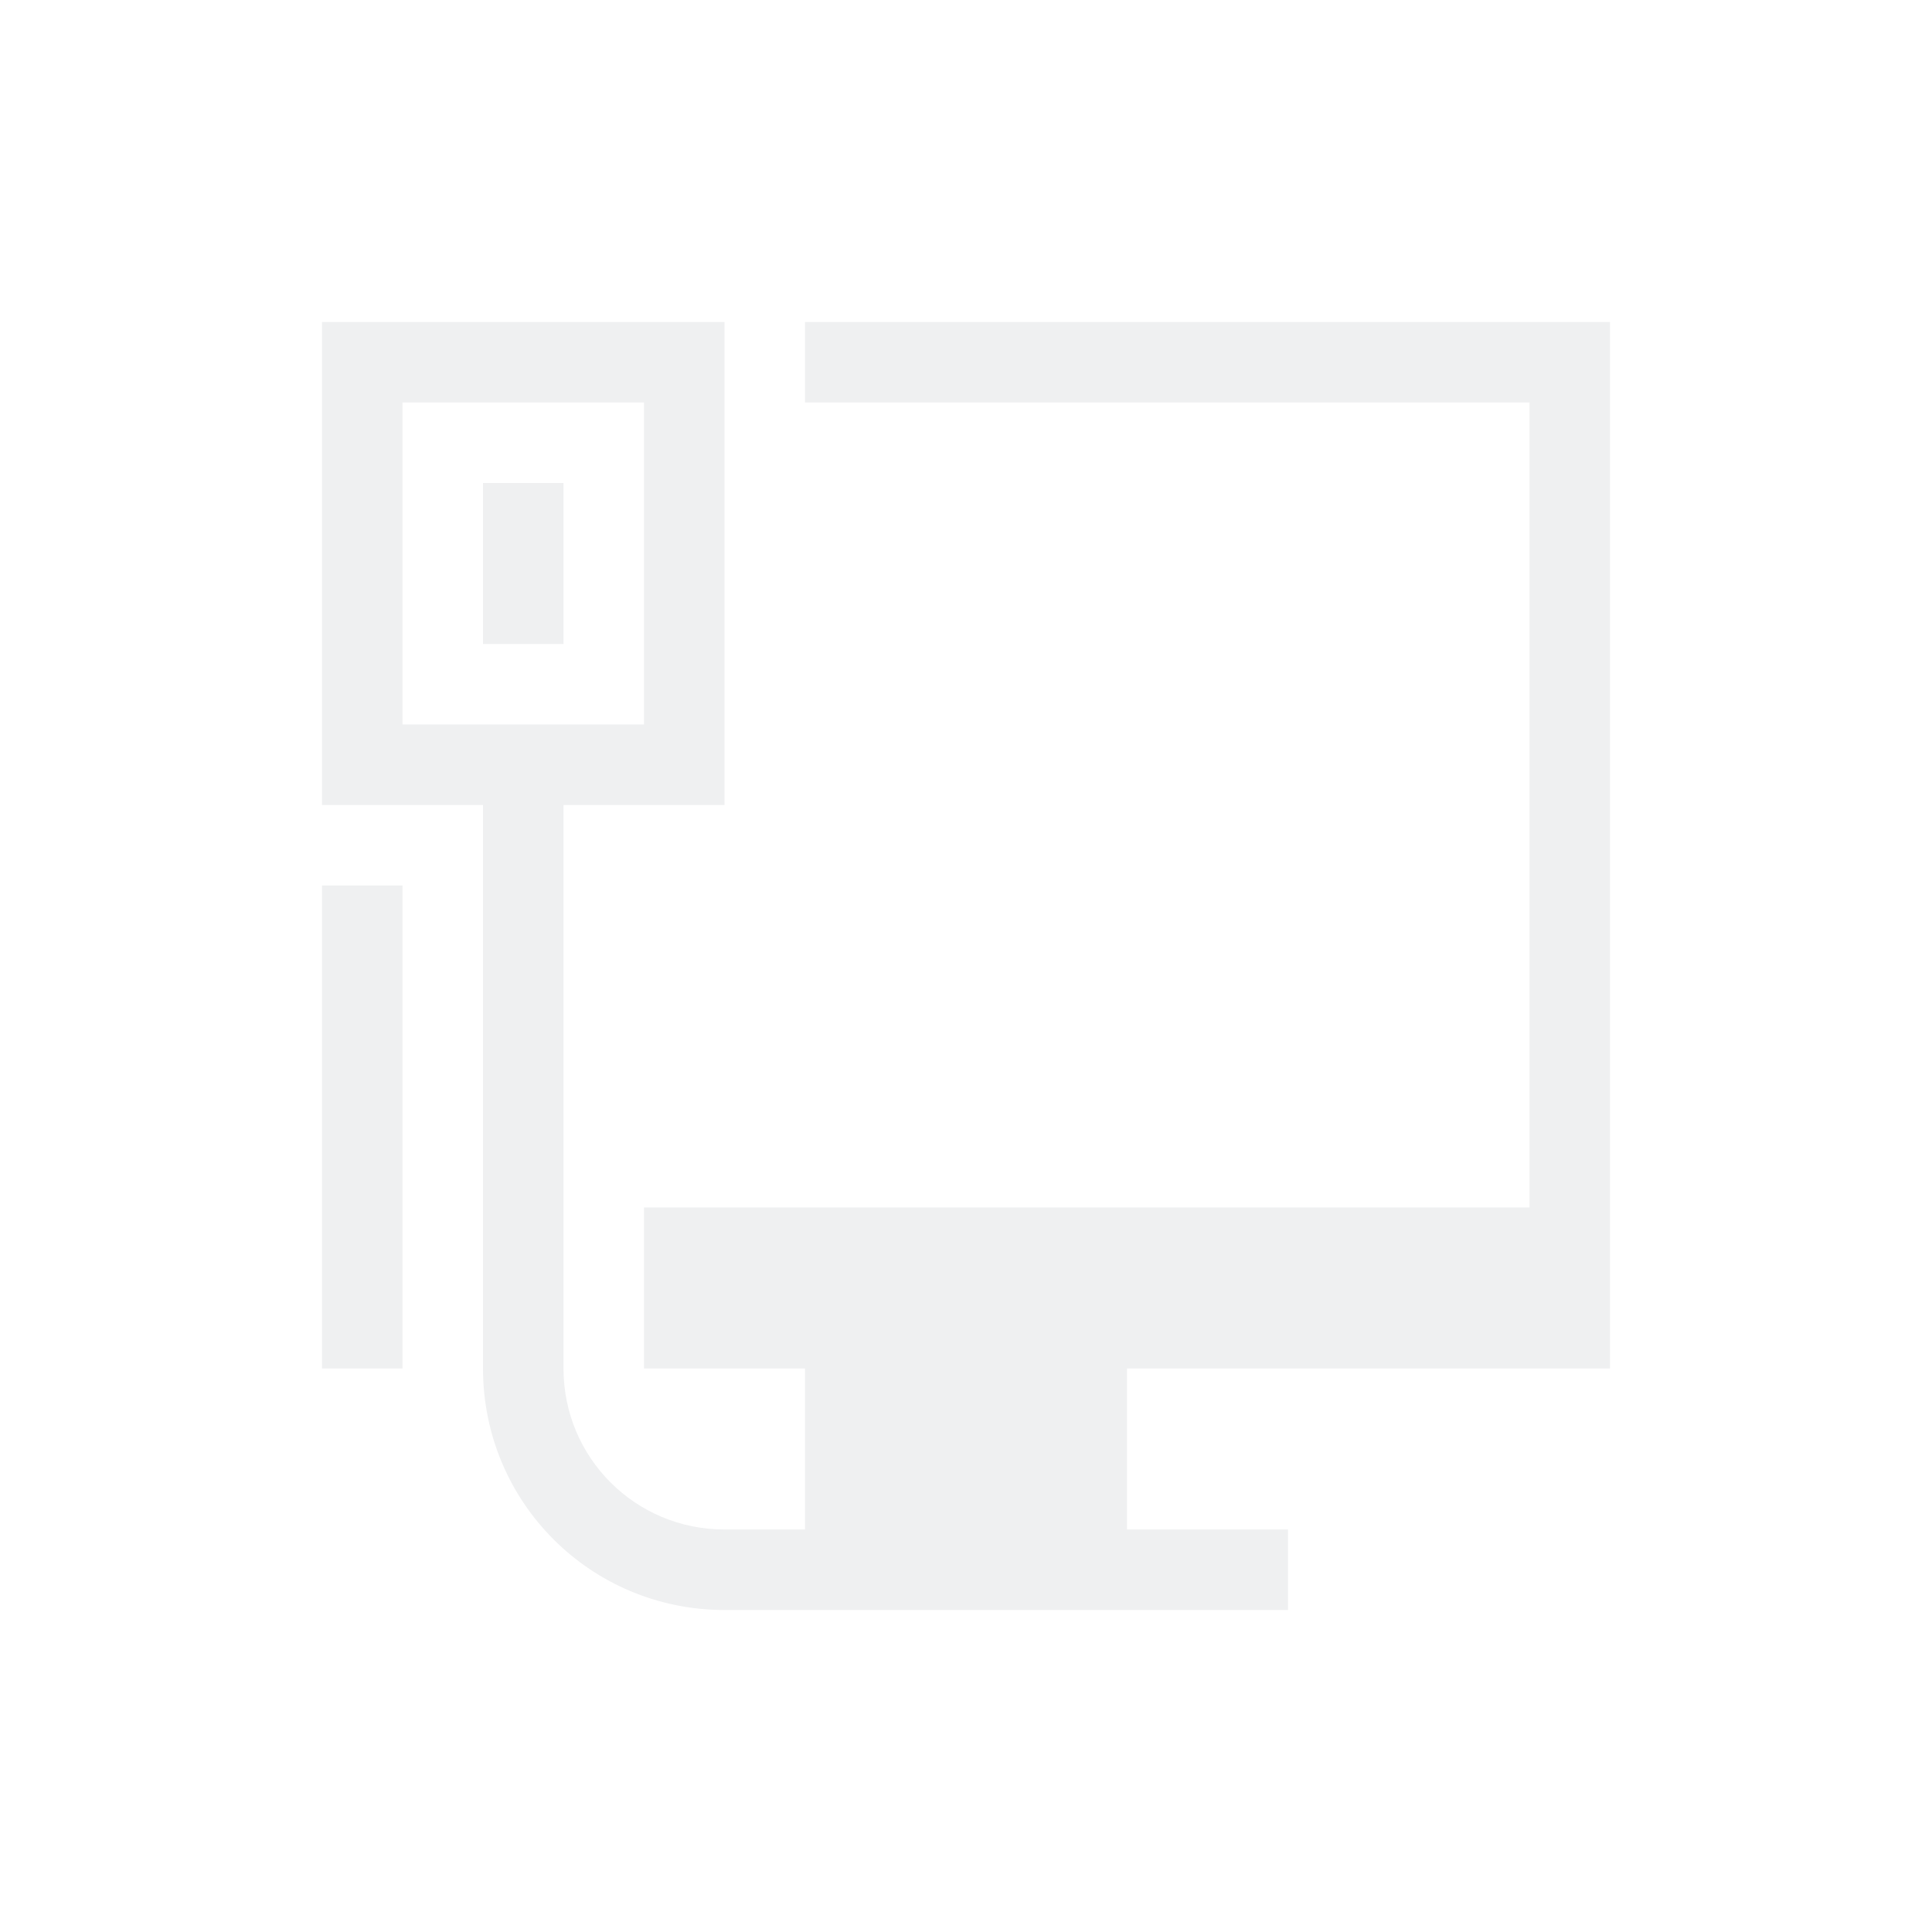
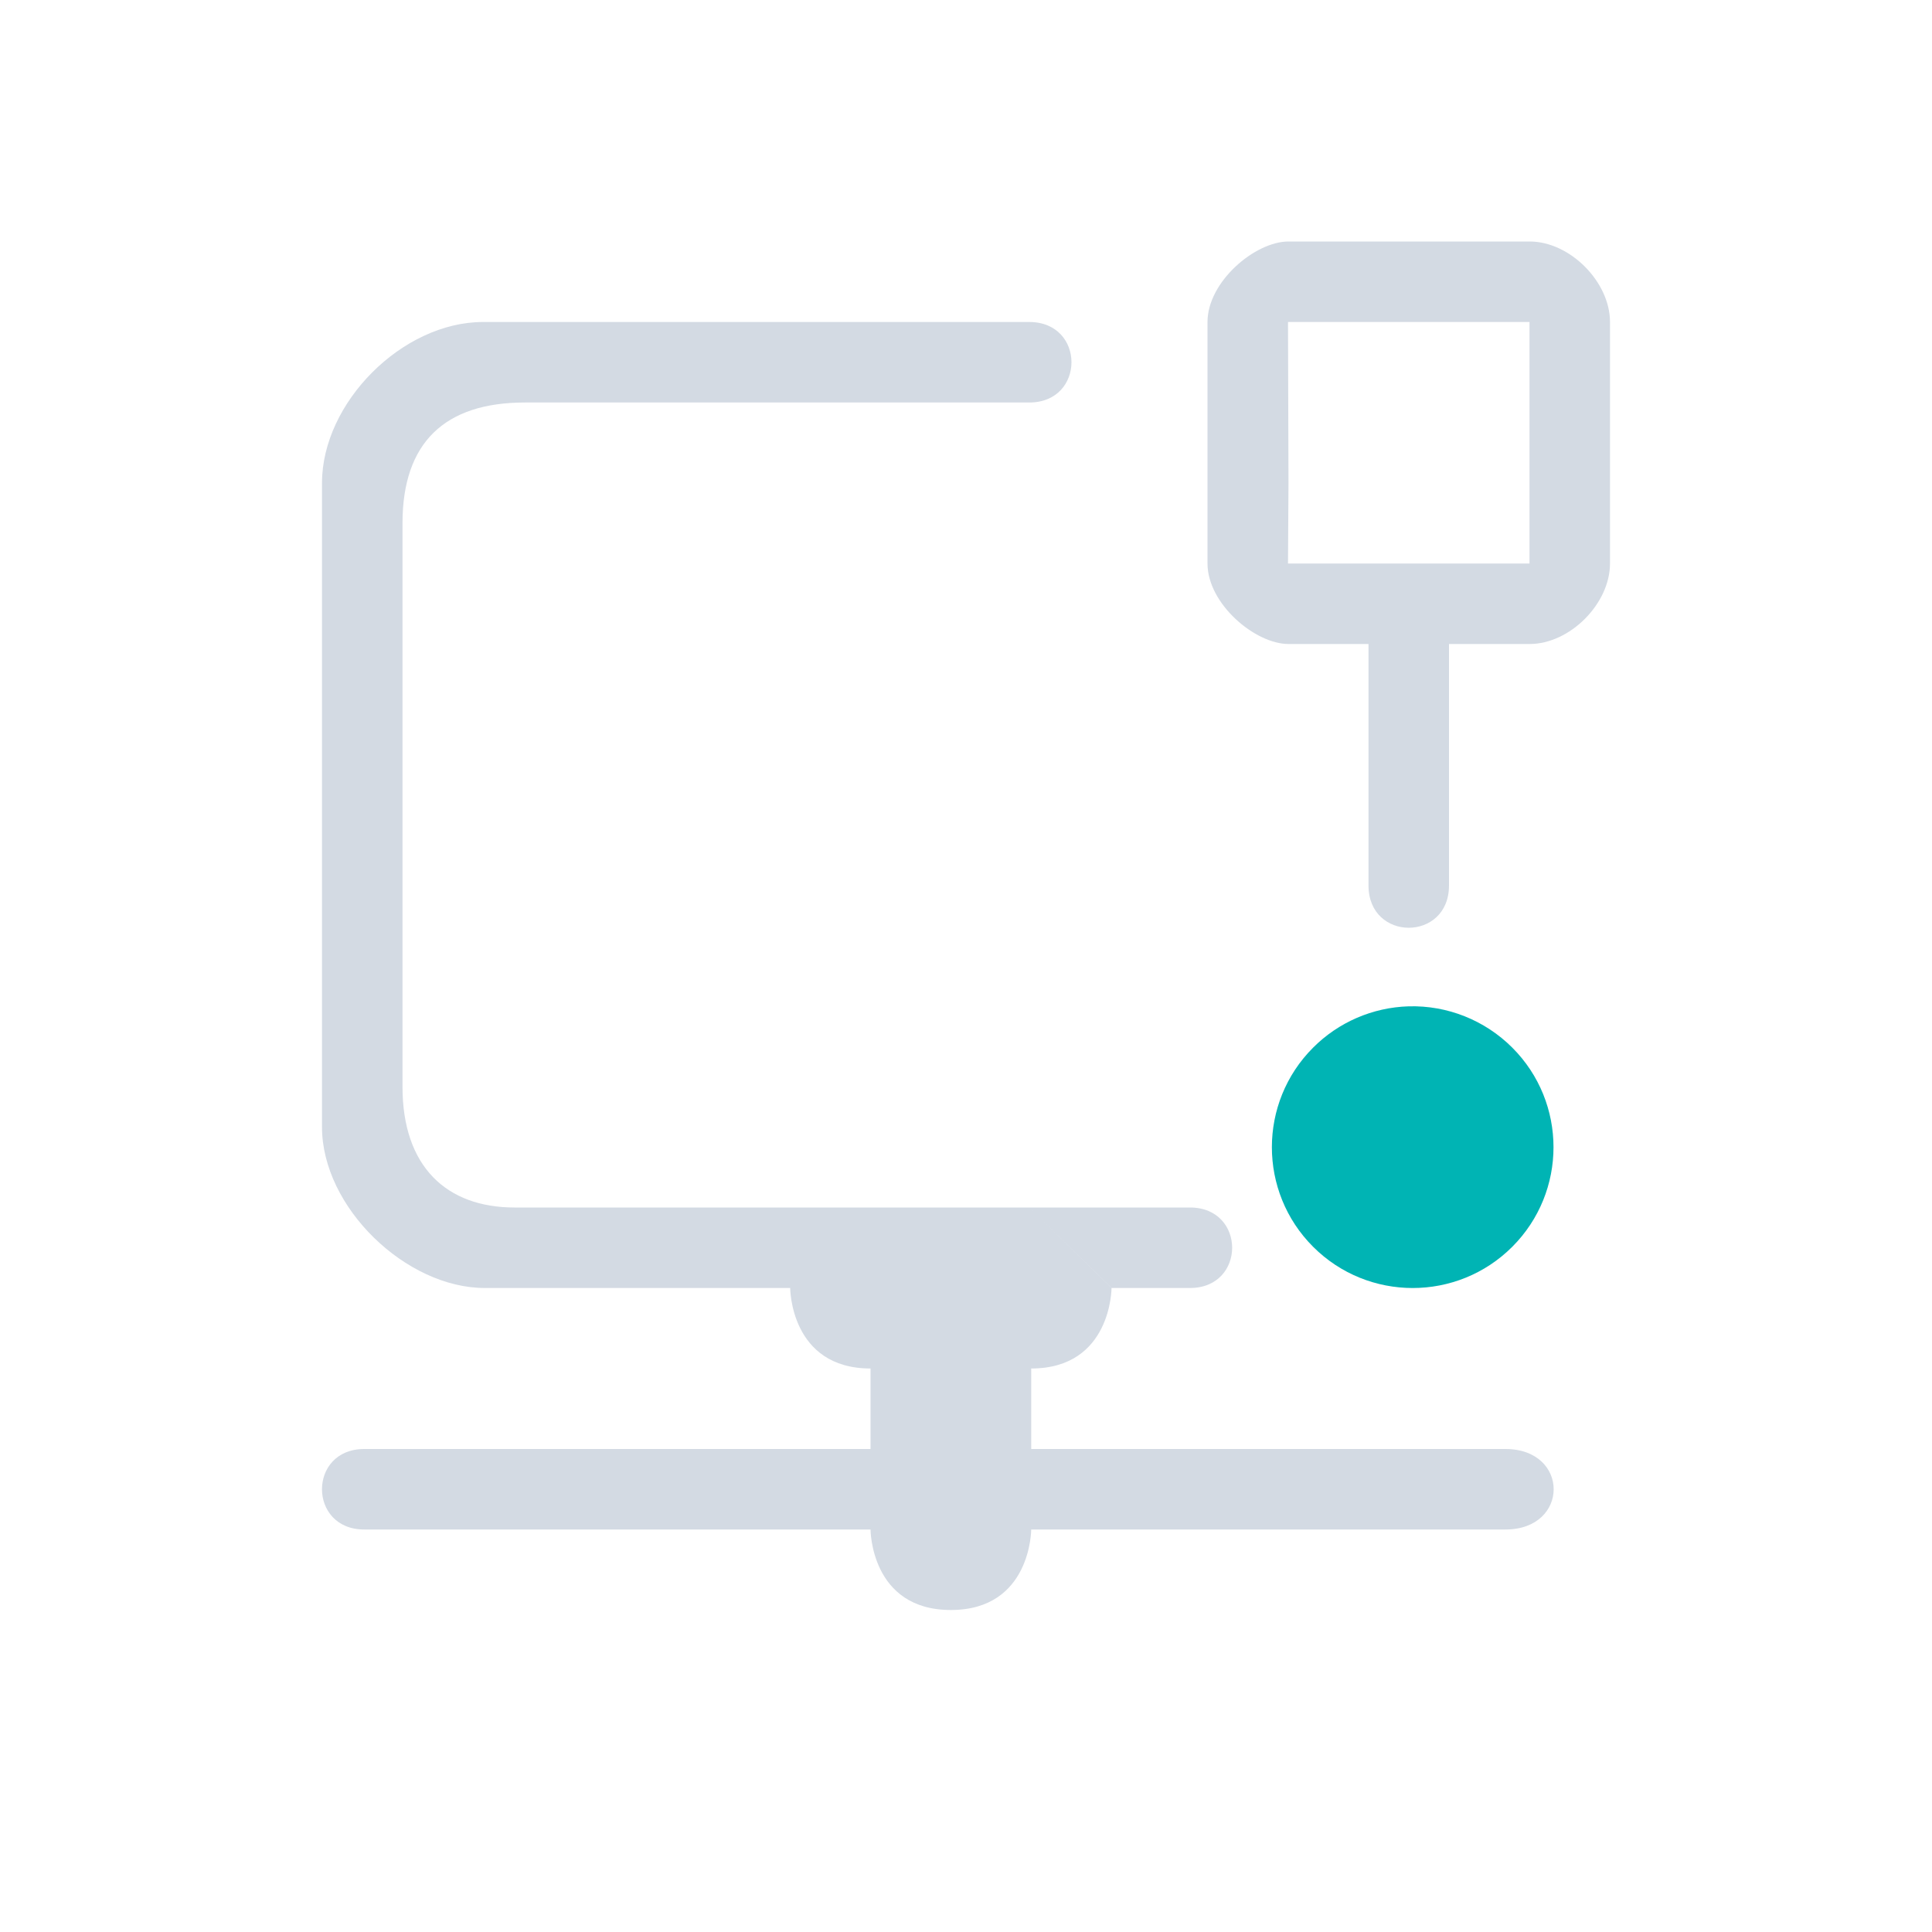
- <svg xmlns="http://www.w3.org/2000/svg" viewBox="0 0 24 24 ">
+ <svg xmlns="http://www.w3.org/2000/svg" viewBox="0 0 24 24" version="1.1" id="svg1" width="24" height="24">
  <defs id="defs3051">
-     <style type="text/css" id="current-color-scheme">
-       .ColorScheme-Text {
-         color:#eff0f1;
-       }
-       </style>
+     <style type="text/css" id="current-color-scheme">.ColorScheme-Text { color: #fcfcfc; } </style>
  </defs>
-   <g transform="translate(1,1)">
-     <path style="fill:currentColor;fill-opacity:1;stroke:none" d="m 3,1033.362 0,6 2,0 0,7 c 0,1.662 1.338,3 3,3 l 1,0 1,0 2,0 3,0 0,-1 -1,0 -1,0 0,-2 1,0 4,0 1,0 0,-13 -1,0 -9,0 0,1 9,0 0,10 -11,0 0,1 0,1 1,0 1,0 0,1 0,0.727 0,0.273 -1,0 c -1.108,0 -2,-0.892 -2,-2 l 0,-7 2,0 0,-6 z m 1,1 3,0 0,4 -3,0 z m 1,1 0,2 1,0 0,-2 z m -2,5 0,6 1,0 0,-6 z" transform="translate(0,-1030.362)" class="ColorScheme-Text" />
+   <g id="22-22-network-wired-activated" transform="translate(1,1)">
+     <rect style="fill:none;fill-opacity:1;stroke:none" id="rect4509" width="22" height="22" x="0" y="0" />
+     <path style="color:#e5e9ef;fill:#d3dae3;fill-opacity:1;stroke:none;stroke-width:0.999" d="M 5,3 C 4,3 3,4 3,5 v 8 c 0,1 1.046,2 2.022,2 L 8.816,15 c 0,0 0,1 0.998,1 v 0 1 H 3.524 c -0.699,0 -0.699,1 0,1 h 6.29 c 0,0 0,1 0.998,1 v 0 c 0.998,0 0.998,-1 0.998,-1 h 5.891 c 0.799,0 0.799,-1 0,-1 h -5.891 v -1 c 0.998,0 0.998,-1 0.998,-1 v 0 0 0 0 0 L 11.786,14 V 4 c 0.699,0 0.699,-1 0,-1 z m 0.521,1 h 5.267 0.998 v 10 l 1.023,1 h 0.973 c 0.699,0 0.699,-1 0,-1 l -8.391,10e-6 C 4.548,14 4,13.493 4,12.5 v -7 C 4,4.5 4.523,4 5.521,4 Z" id="rect4144-9-6" class="ColorScheme-Text " />
+     <path class="ColorScheme-Text" d="M 15.006,2 C 14.59,2 14,2.5 14,3 v 3 c 0,0.5 0.59,1 1.006,1 H 16 v 3 c 0,0.7 1,0.7 1,0 V 7 h 1.002 C 18.501,7 19,6.5 19,6 V 3 C 19,2.5 18.501,2 18.002,2 Z M 15,3 H 18.002 18 v 2 1 h -3 l 0.006,-1 z" stroke-opacity="0" stroke-width="0.335" id="path5-3" style="color:#d1d5e9;fill:#d3dae3;fill-opacity:1" />
+     <path d="m 16.497,11.501 c -0.446,0.014 -0.87,0.197 -1.185,0.513 -0.683,0.683 -0.683,1.791 0,2.474 0.683,0.683 1.791,0.683 2.474,0 0.683,-0.683 0.683,-1.791 0,-2.474 -0.341,-0.341 -0.807,-0.527 -1.29,-0.513 z" id="use44033-3" style="color:#31363b;fill:#00b4b4;fill-opacity:1;stroke-width:1.167" class="ColorScheme-Text" />
  </g>
</svg>
